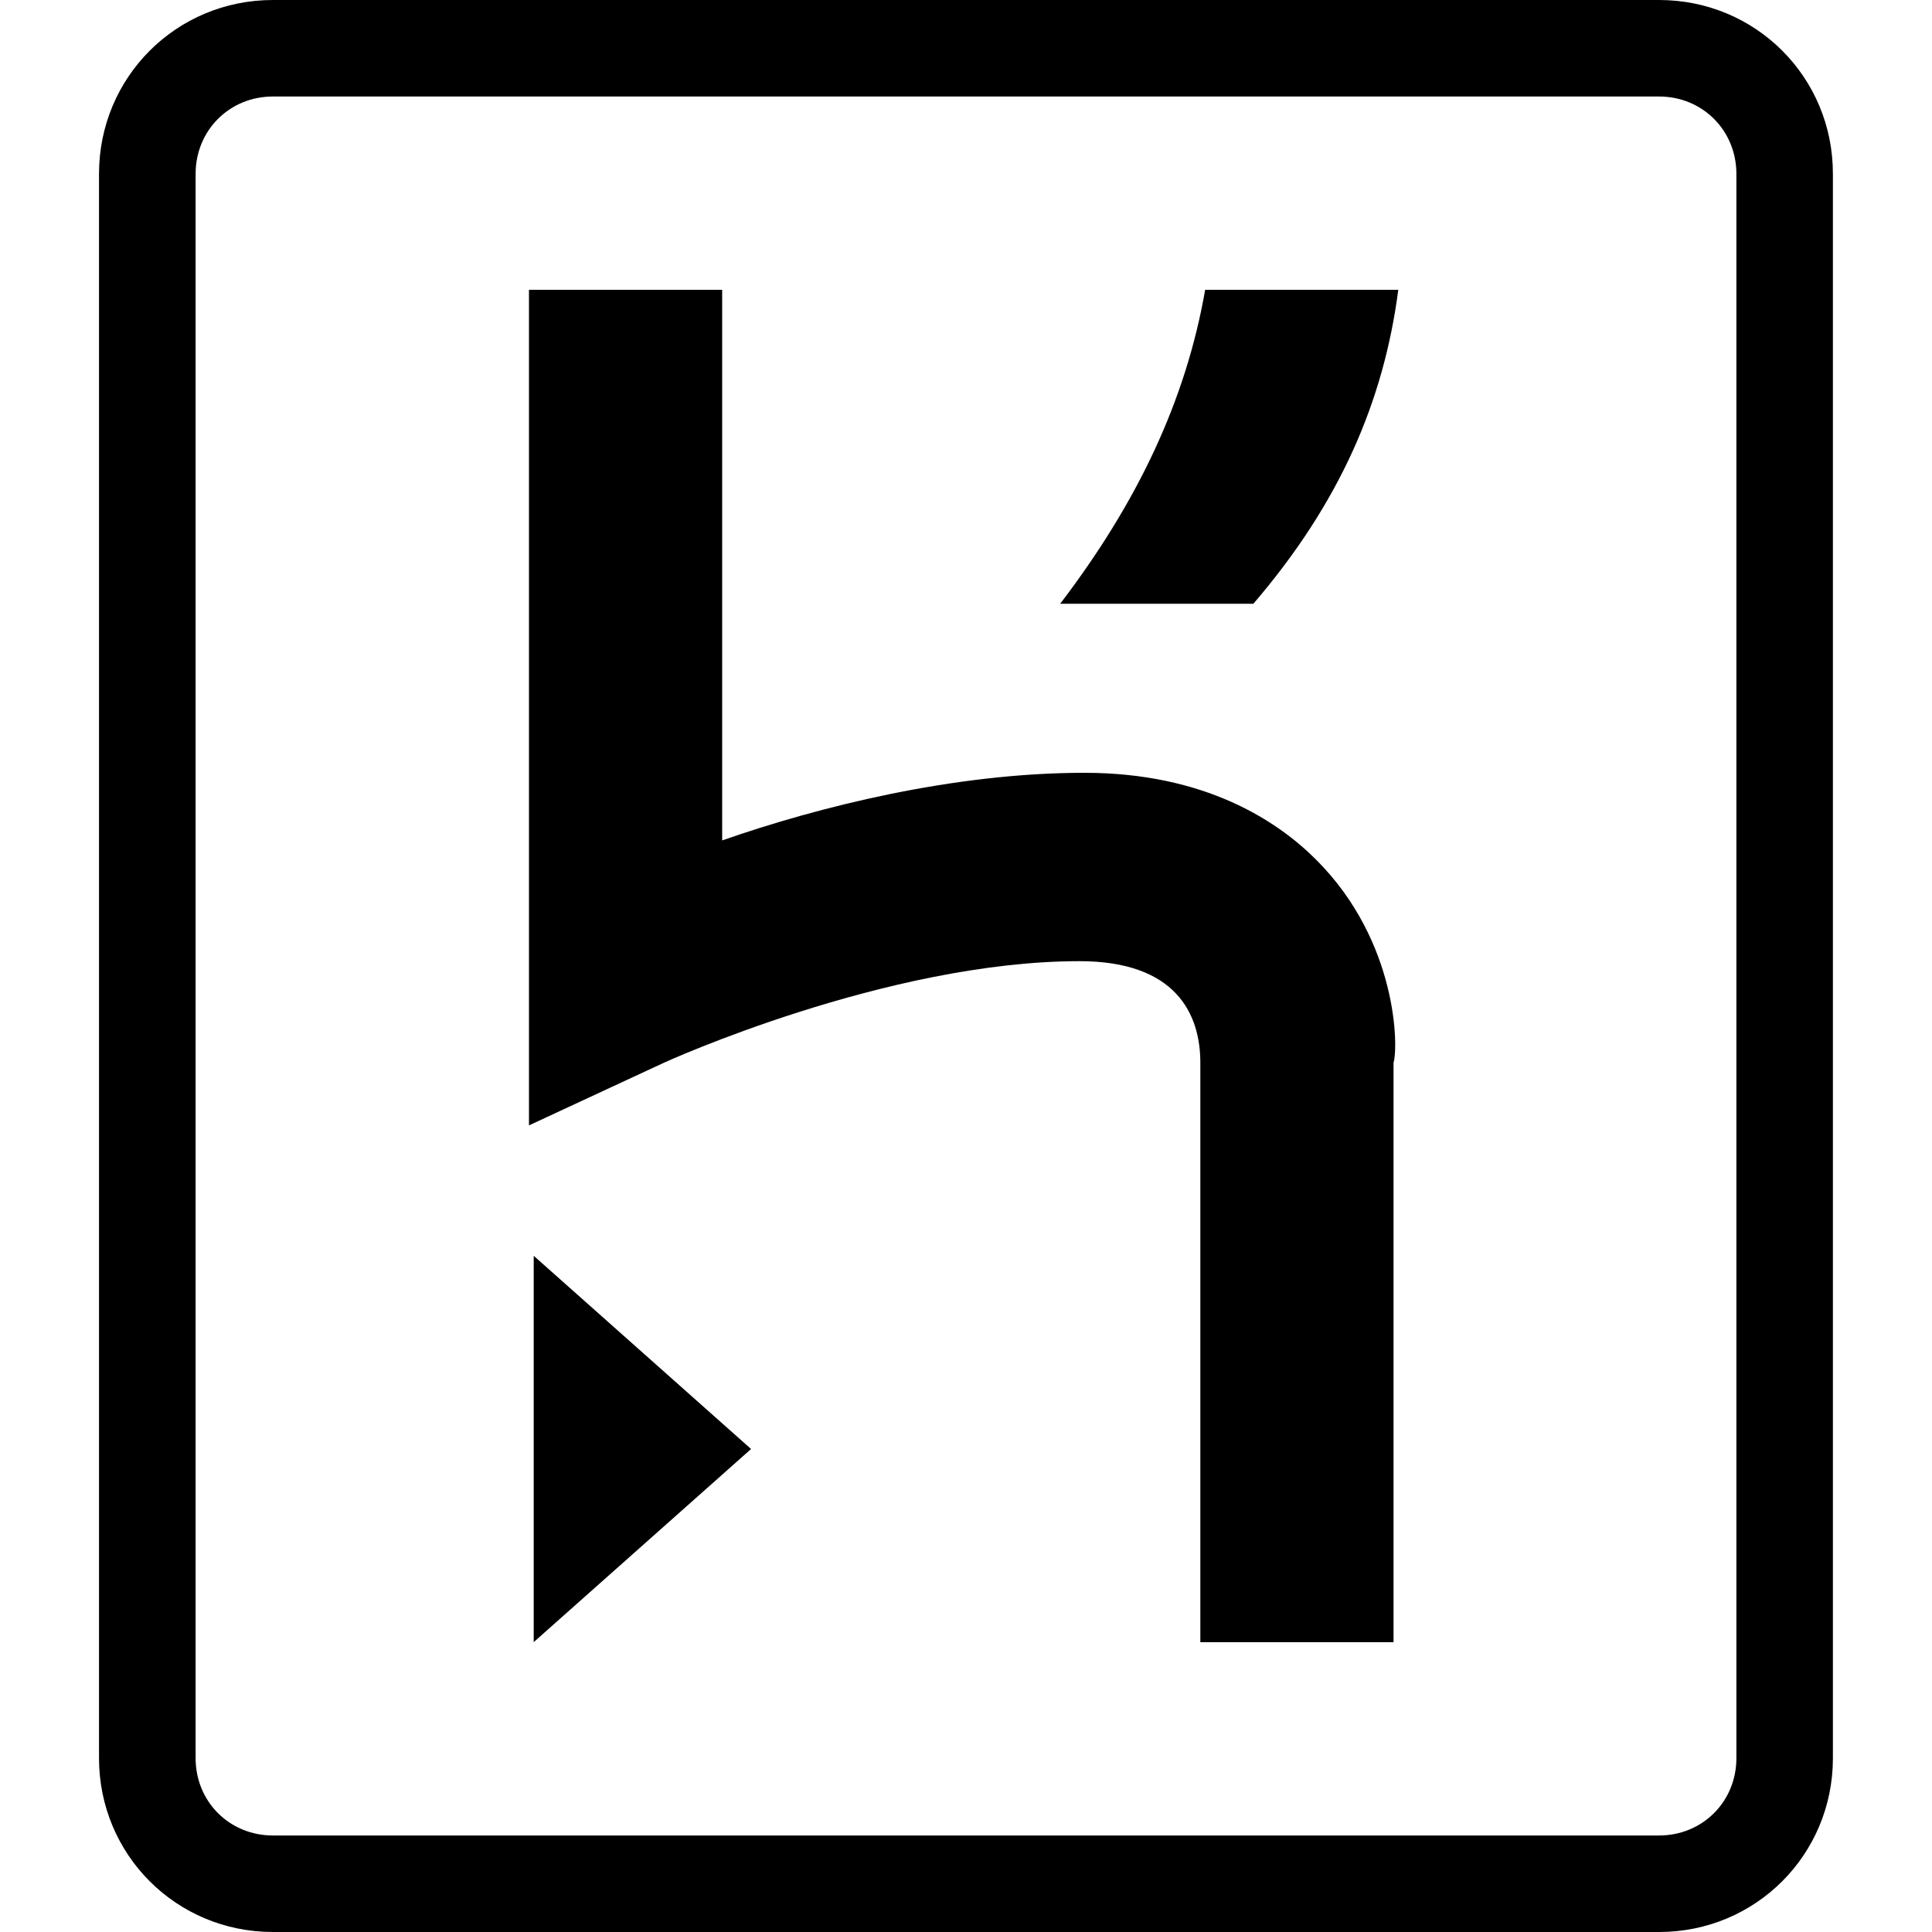
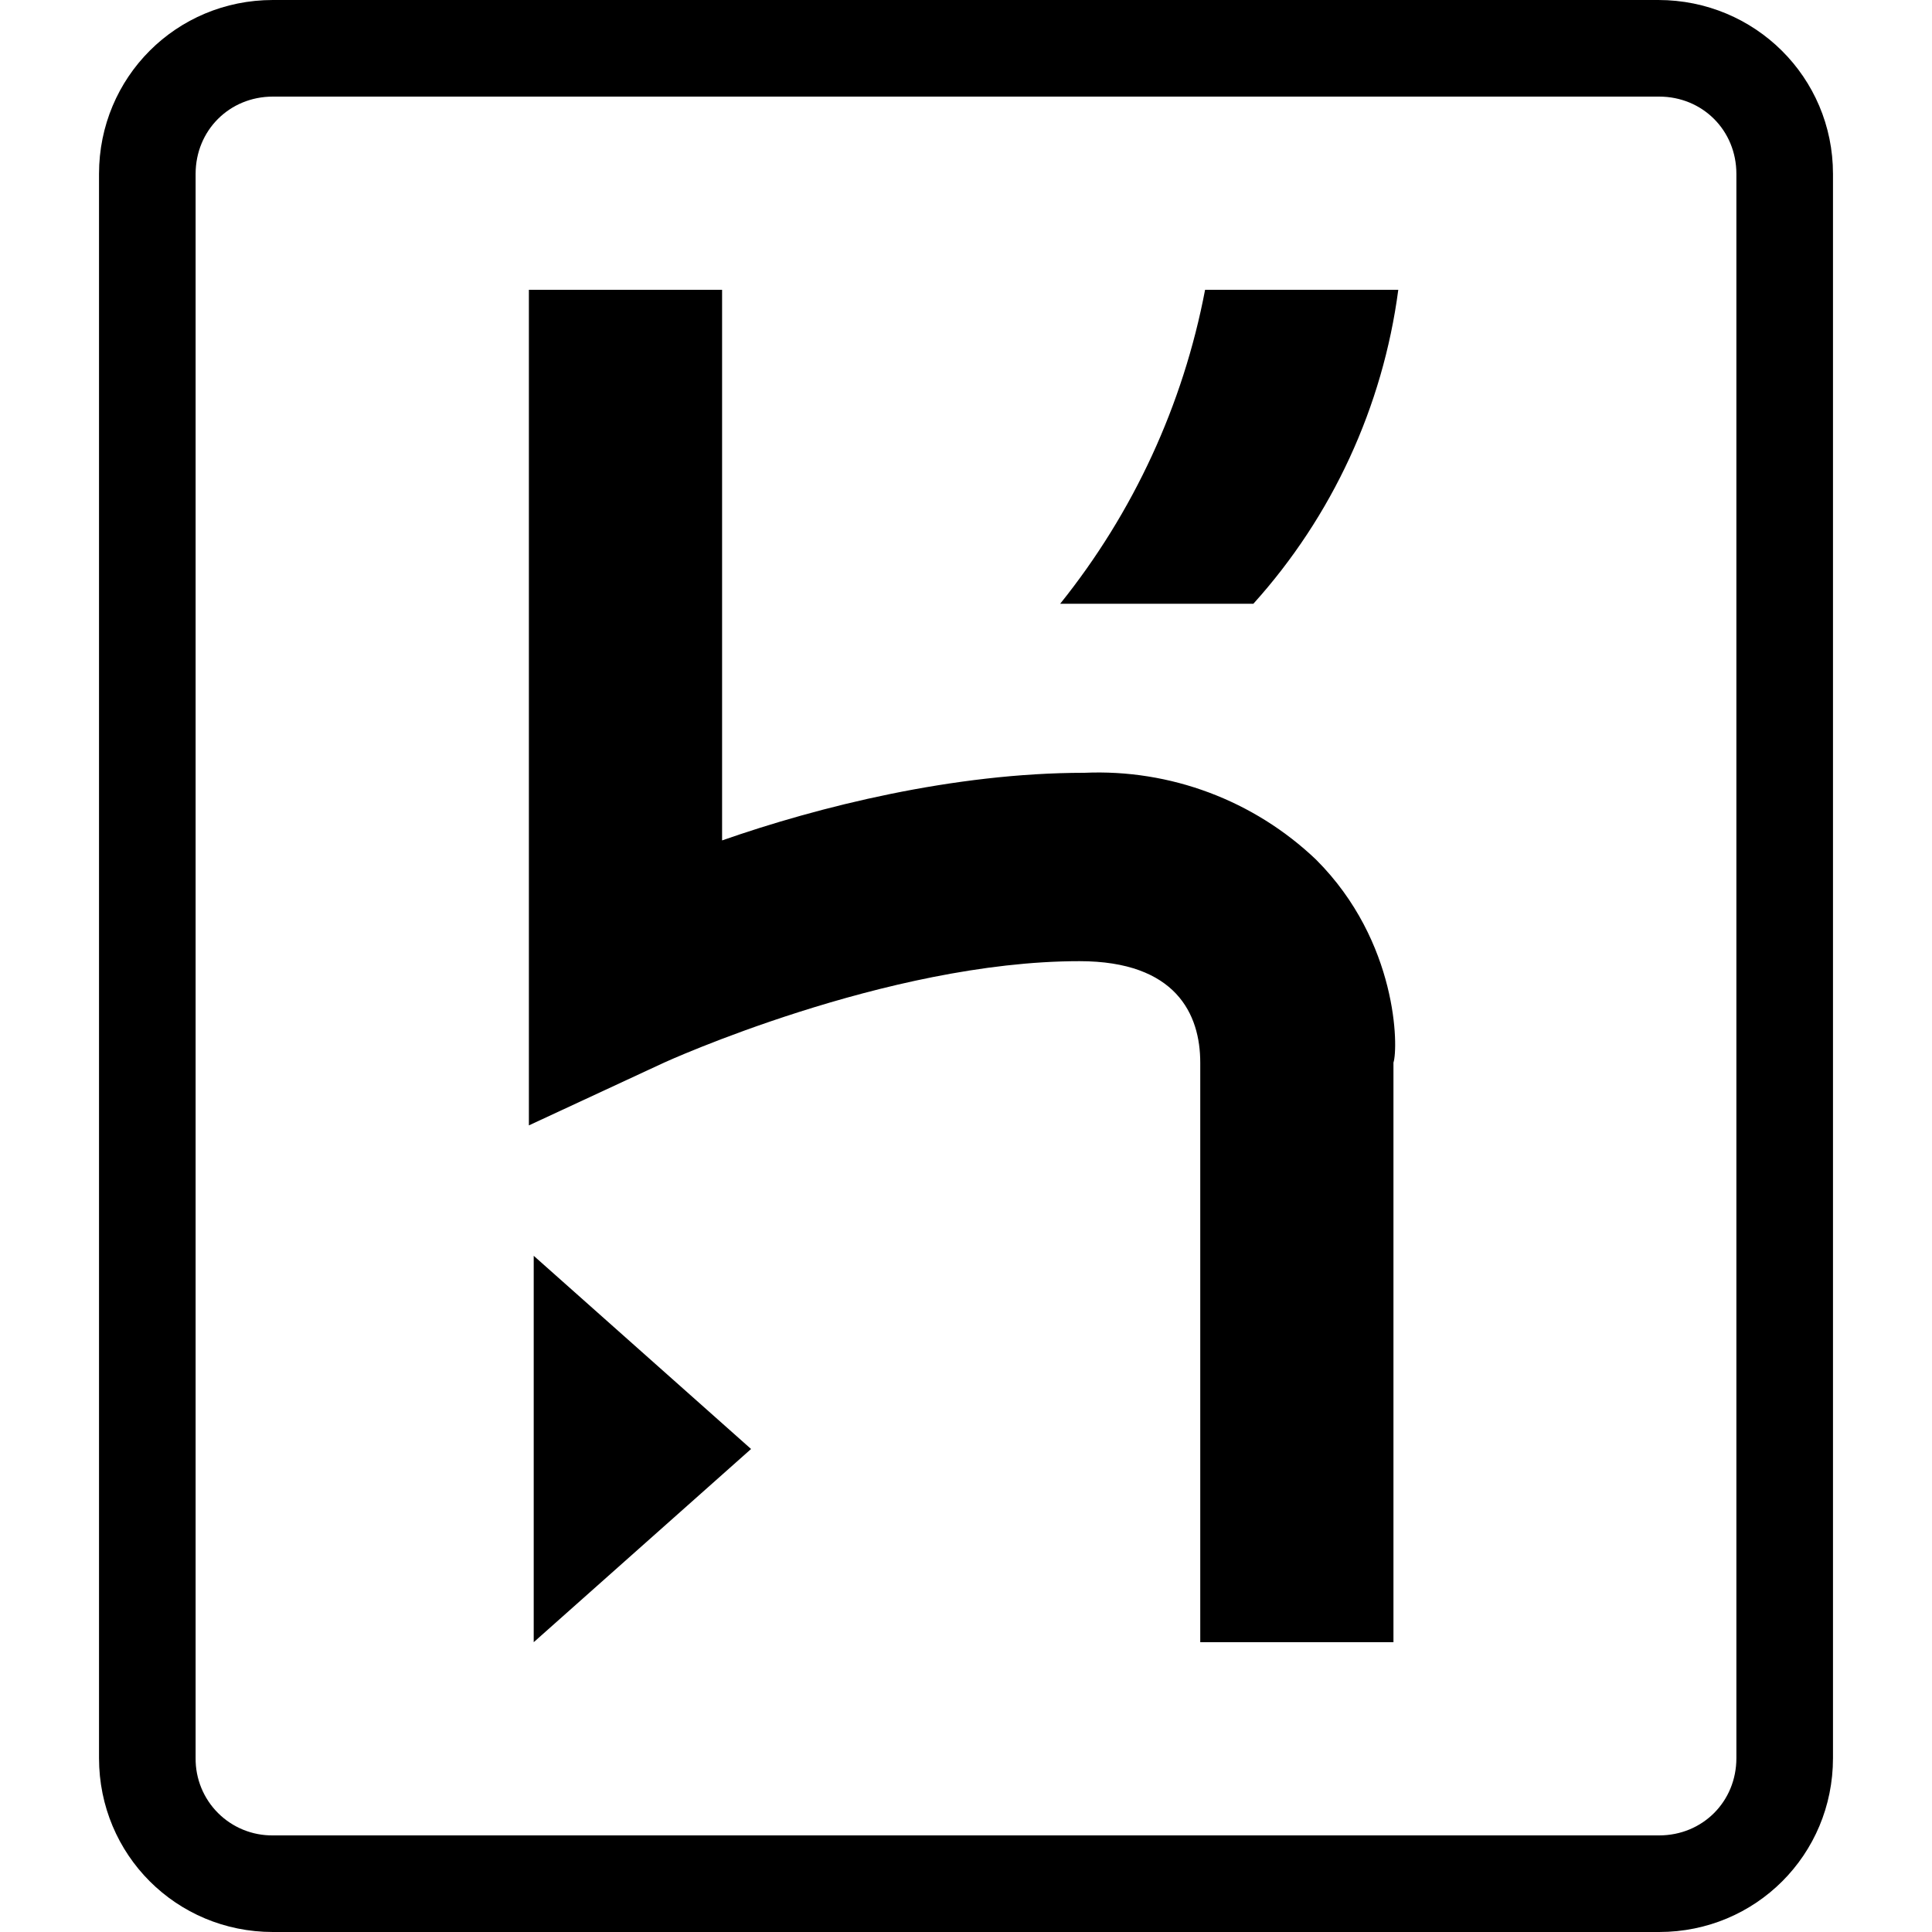
- <svg xmlns="http://www.w3.org/2000/svg" fill="currentColor" width="24px" height="24px" viewBox="0 0 24 24" role="img">
-   <path d="M20.61 0H3.39C2.189 0 1.23.96 1.23 2.16v19.681c0 1.198.959 2.159 2.16 2.159h17.22c1.2 0 2.159-.961 2.159-2.159V2.16C22.77.96 21.811 0 20.61 0zm.96 21.841c0 .539-.421.96-.96.96H3.39c-.54 0-.96-.421-.96-.96V2.16c0-.54.42-.961.96-.961h17.22c.539 0 .96.421.96.961v19.681zM6.63 20.399L9.33 18l-2.7-2.4v4.799zm9.72-9.719c-.479-.48-1.379-1.08-2.879-1.08-1.621 0-3.301.421-4.5.84V3.6h-2.4v10.38l1.68-.78s2.76-1.26 5.16-1.26c1.2 0 1.5.66 1.5 1.26v7.2h2.4v-7.2c.059-.179.059-1.501-.961-2.52zM13.17 7.5h2.4c1.08-1.26 1.62-2.521 1.8-3.9h-2.399c-.241 1.379-.841 2.64-1.801 3.9z" />
+ <svg xmlns="http://www.w3.org/2000/svg" fill="currentColor" viewBox="0 0 24 24">
+   <path d="M20.61 0H3.39c-1.2 0-2.16.96-2.16 2.16v19.68c0 1.2.96 2.16 2.16 2.16h17.22c1.2 0 2.16-.96 2.16-2.16V2.16C22.77.96 21.8 0 20.6 0zm.96 21.84c0 .54-.42.96-.96.96H3.39a.95.95 0 0 1-.96-.96V2.16c0-.54.42-.96.96-.96h17.22c.54 0 .96.42.96.96v19.68zM6.63 20.4l2.7-2.4-2.7-2.4v4.8zm9.72-9.72a3.92 3.92 0 0 0-2.88-1.08c-1.62 0-3.3.42-4.5.84V3.6h-2.4v10.38l1.68-.78s2.76-1.26 5.16-1.26c1.2 0 1.5.66 1.5 1.26v7.2h2.4v-7.2c.06-.18.06-1.5-.96-2.52zM13.17 7.5h2.4a7.24 7.24 0 0 0 1.8-3.9h-2.4a8.88 8.88 0 0 1-1.8 3.9z" />
</svg>
